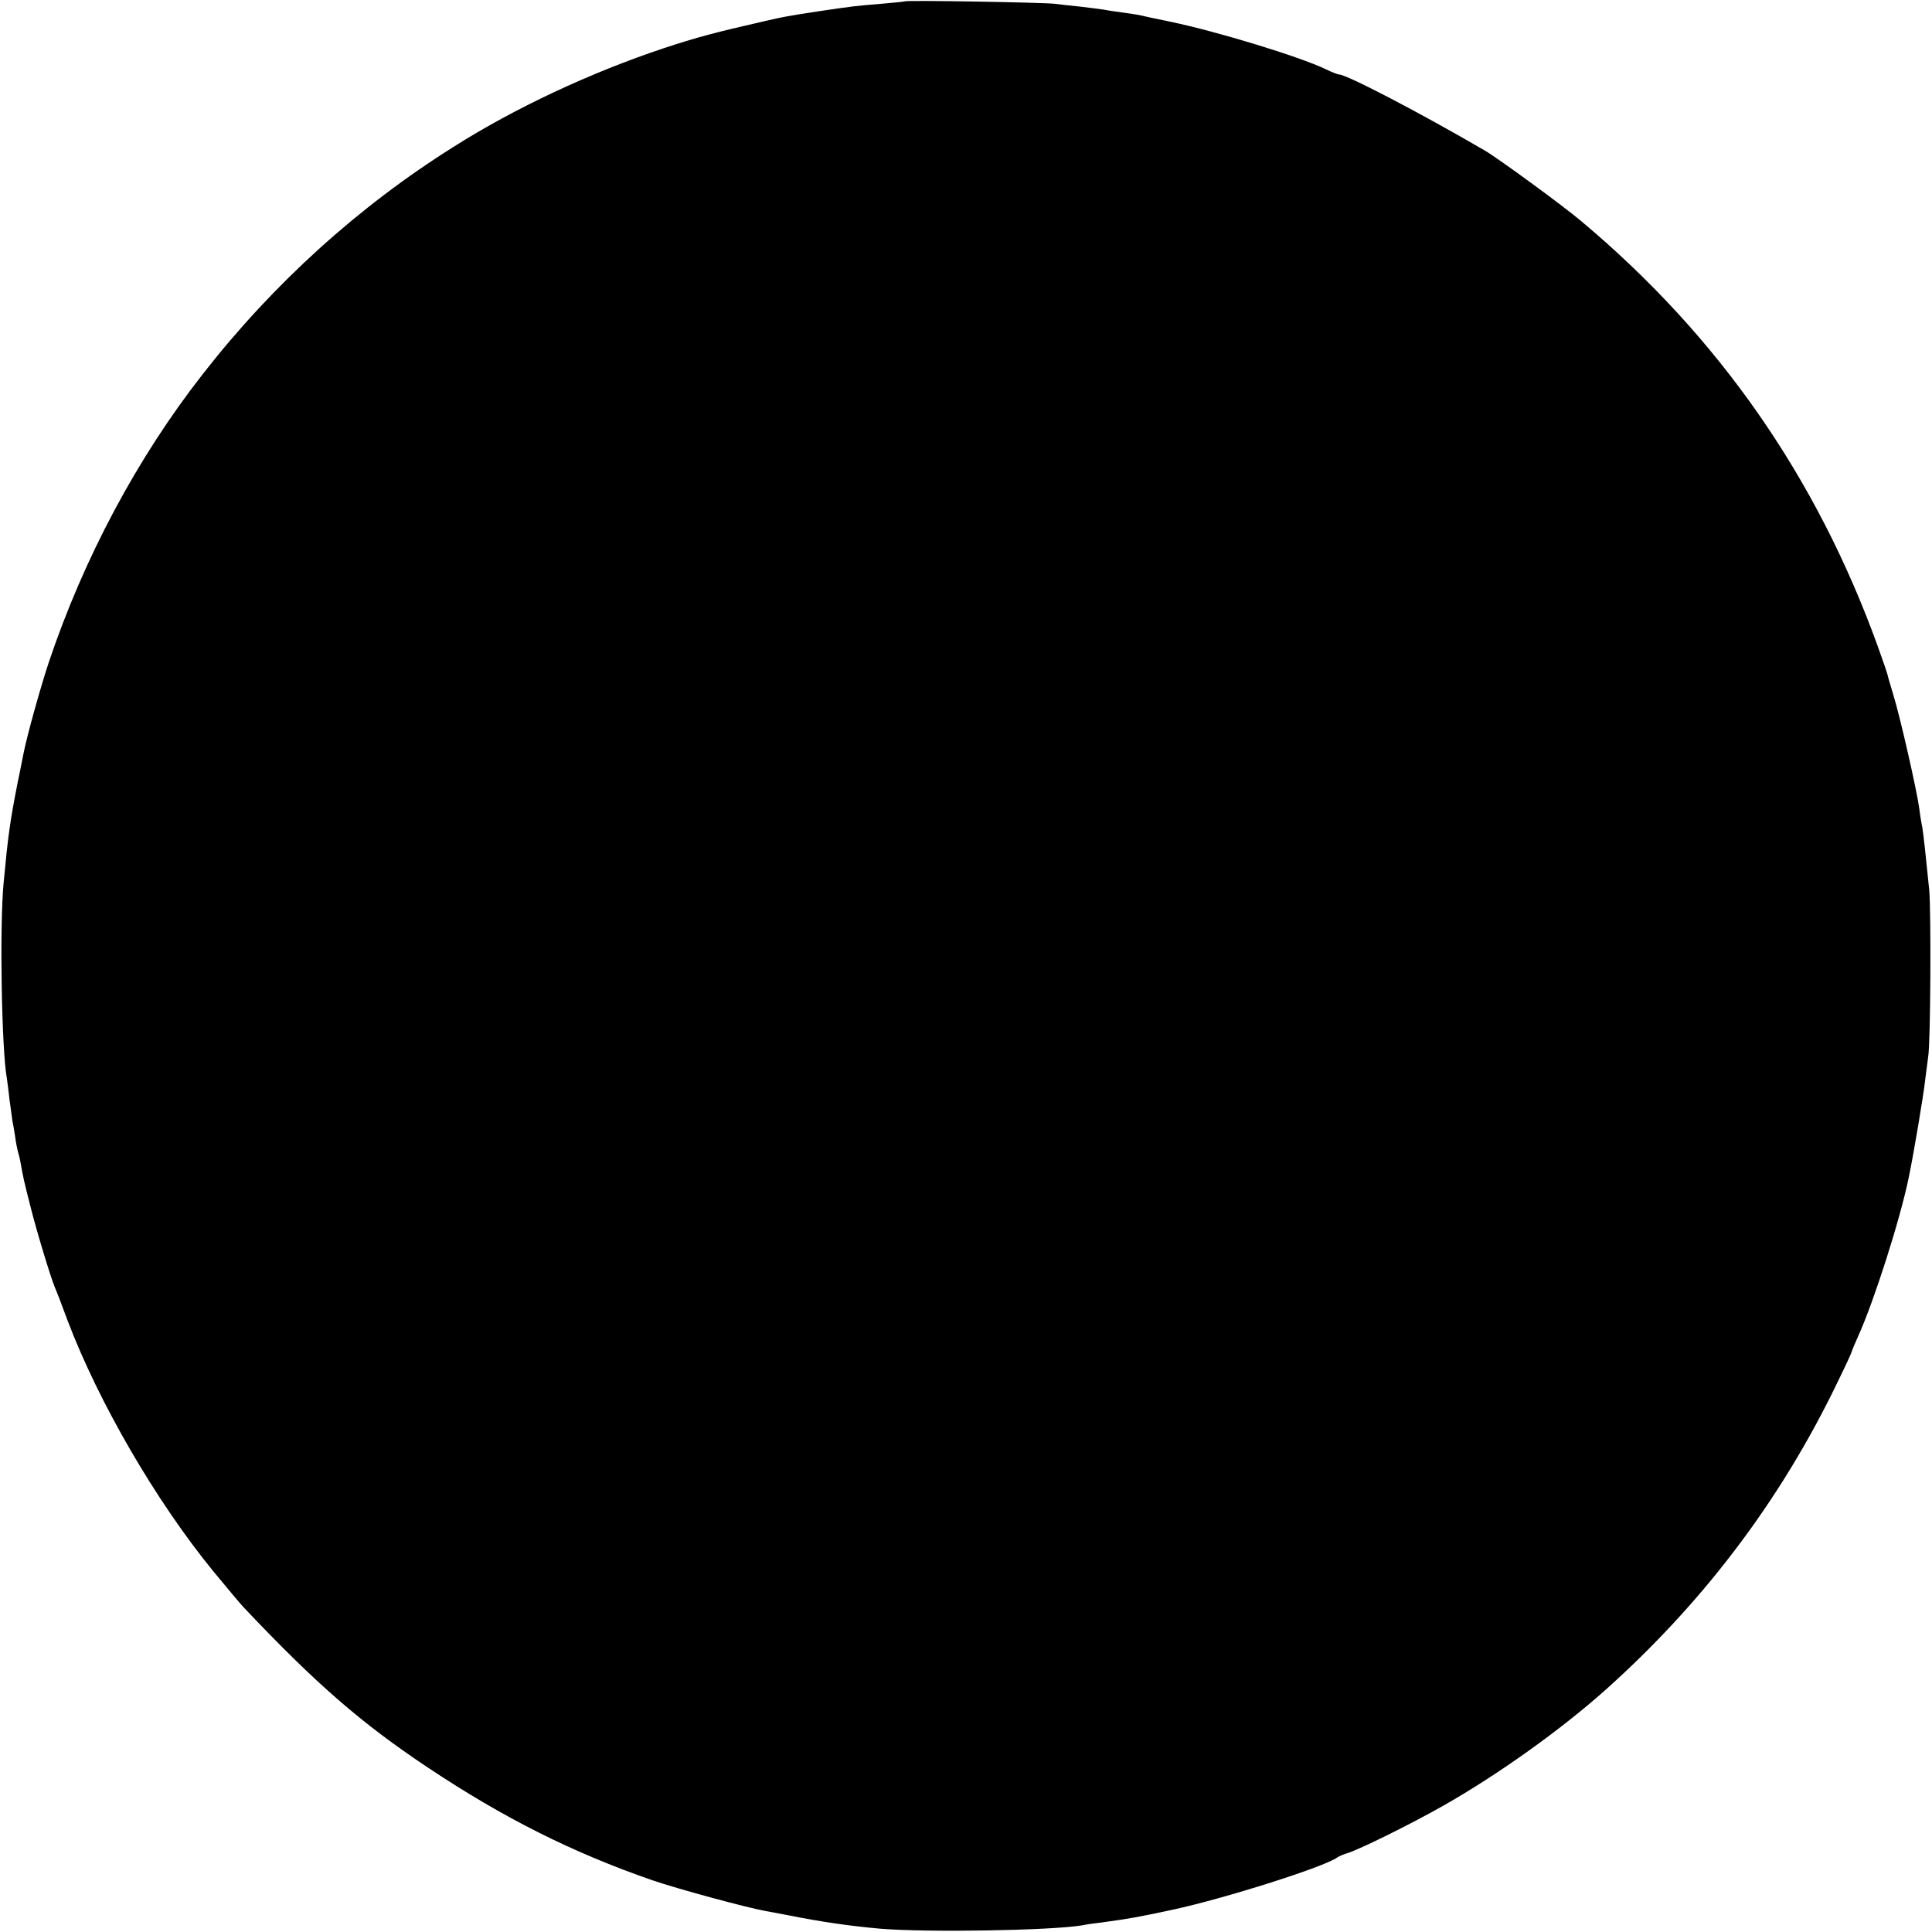
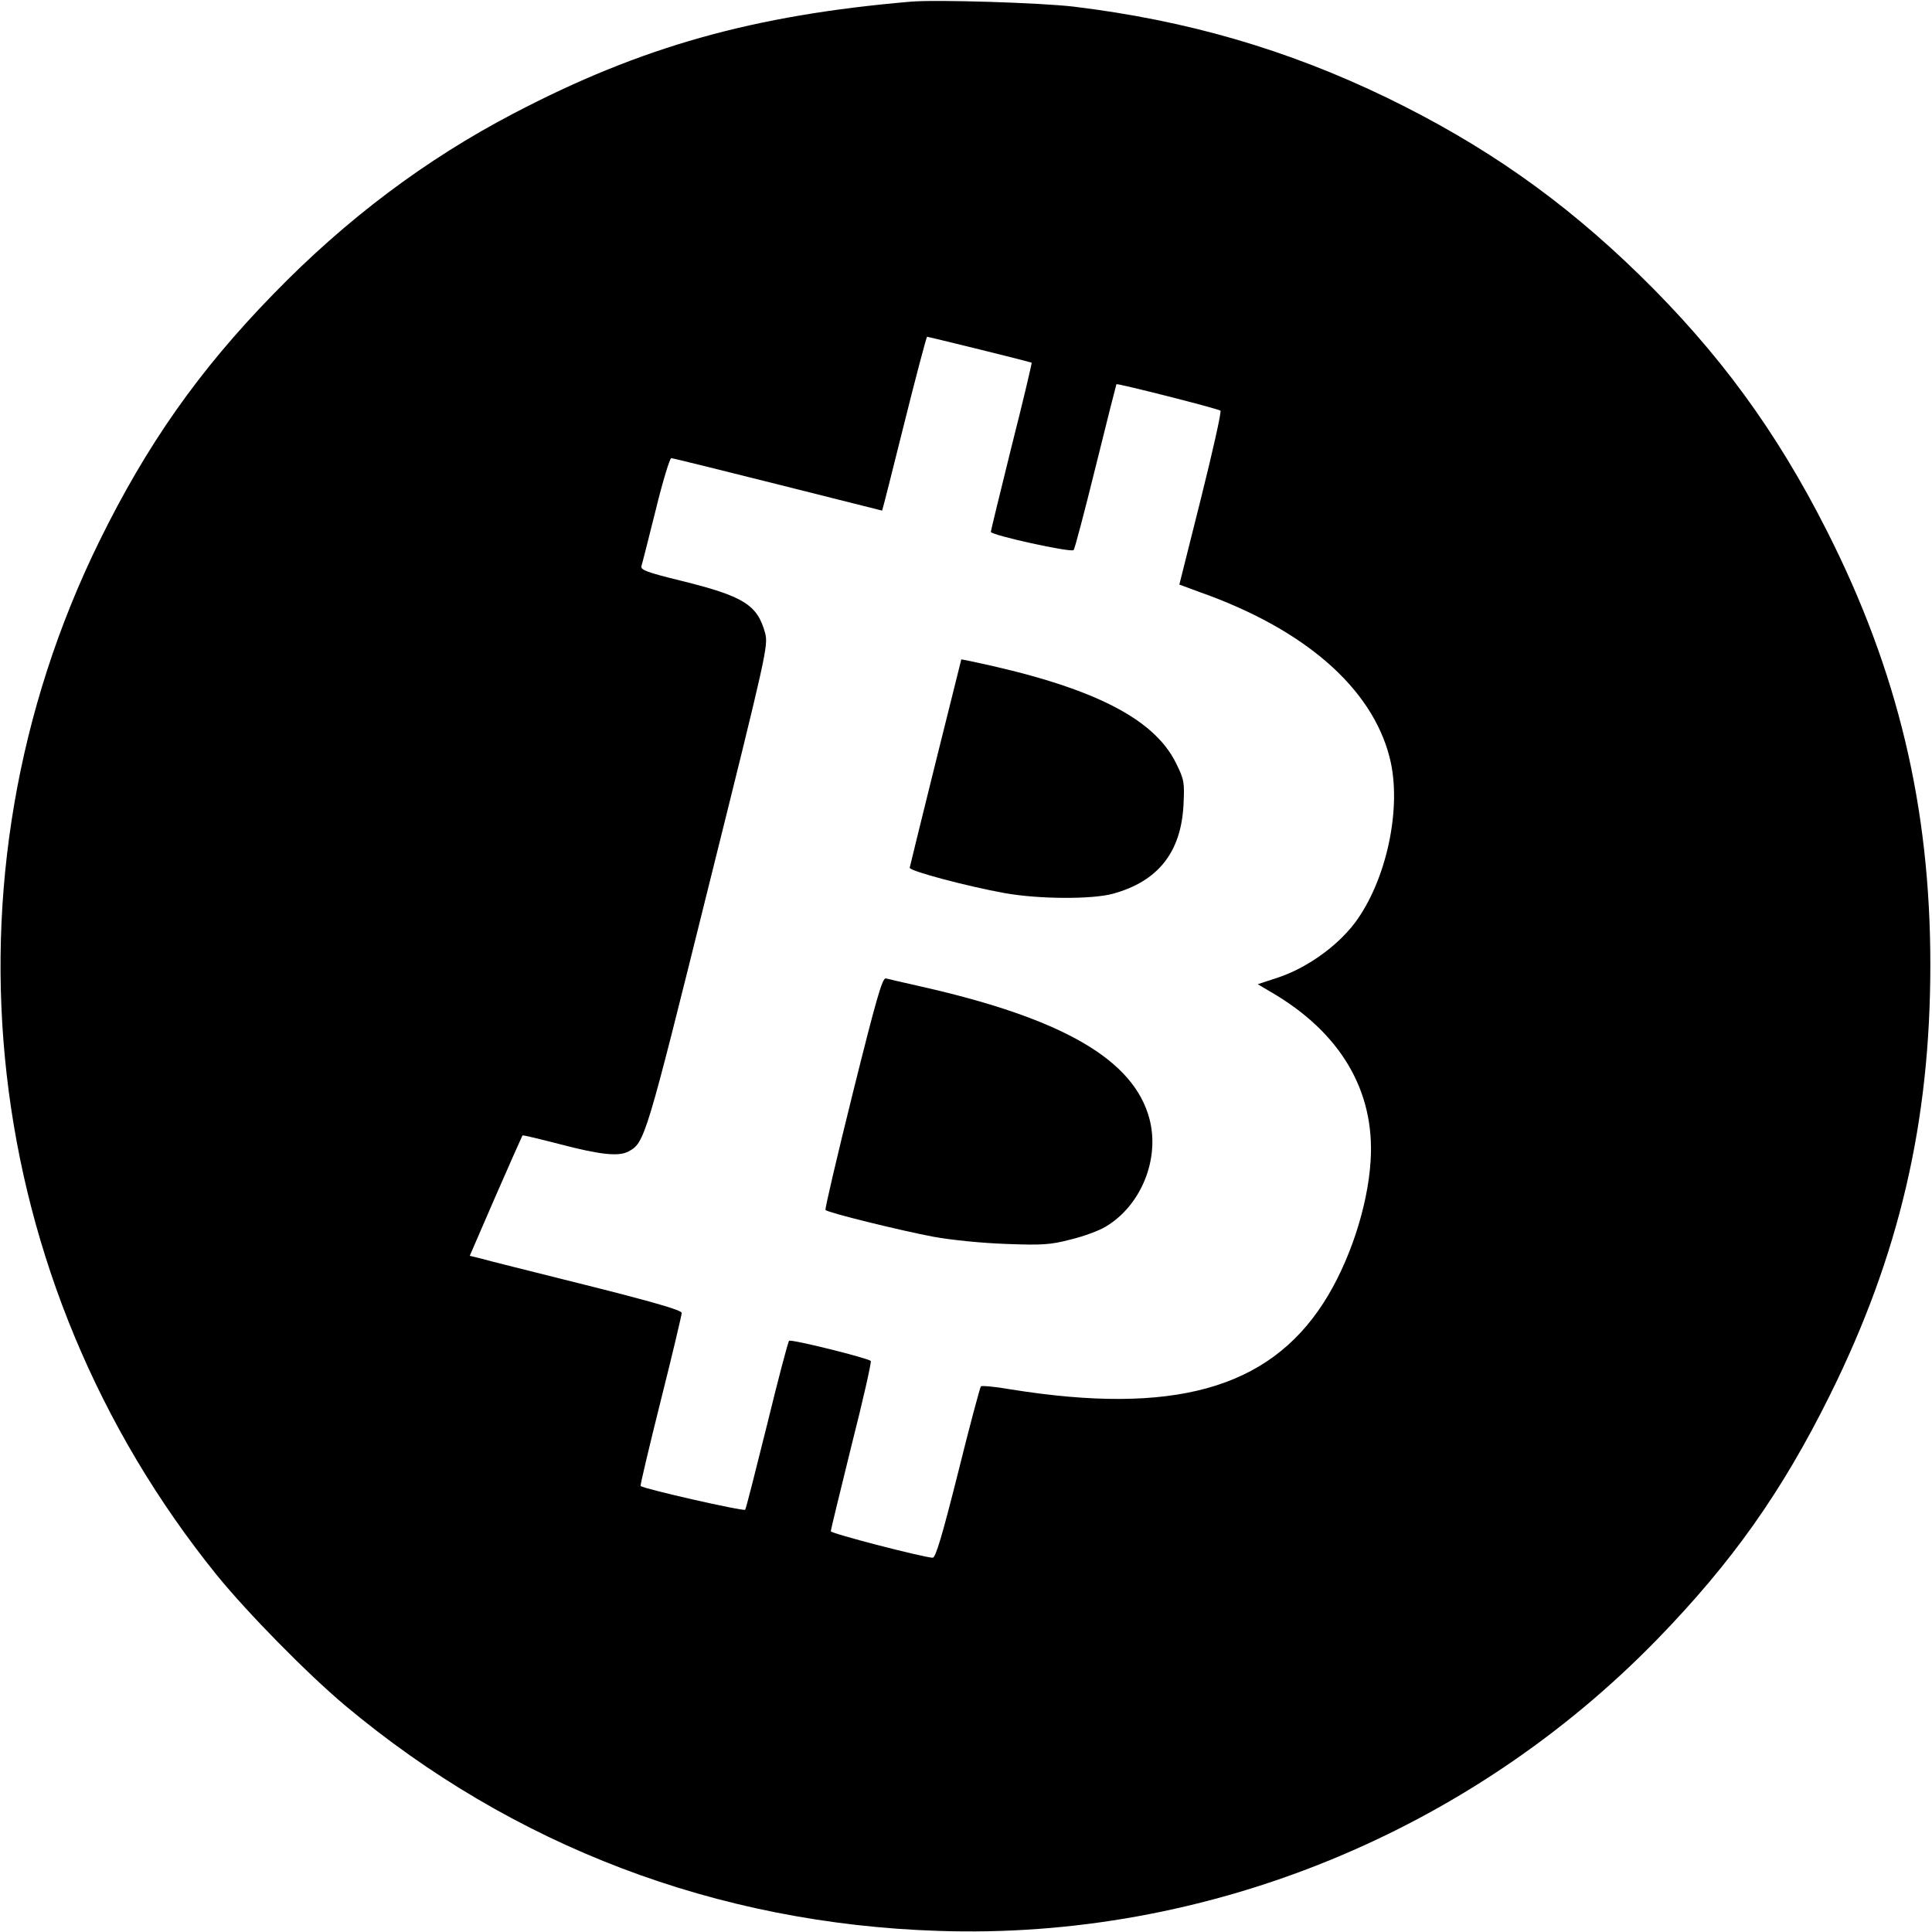
<svg xmlns="http://www.w3.org/2000/svg" version="1.0" width="700pt" height="700pt" viewBox="0 0 700 700" preserveAspectRatio="xMidYMid meet">
  <g transform="translate(0,700) scale(0.1,-0.1)" fill="#000000" stroke="none">
-     <path d="M3278 6995 c-2 -1 -41 -5 -88 -9 -87 -7 -105 -9 -225 -27 -116 -18 -123 -19 -192 -35 -184 -42 -248 -59 -369 -99 -264 -88 -538 -216 -759 -356 -346 -217 -655 -497 -910 -824 -238 -304 -432 -668 -559 -1047 -31 -94 -79 -267 -91 -329 -3 -13 -11 -58 -20 -99 -29 -147 -36 -199 -52 -370 -15 -160 -7 -607 12 -708 1 -9 6 -42 9 -73 4 -31 9 -67 11 -80 3 -13 7 -39 10 -58 2 -18 7 -41 9 -50 3 -9 8 -29 11 -46 8 -47 12 -65 35 -155 21 -85 73 -257 89 -295 5 -11 26 -65 46 -120 113 -297 319 -652 527 -907 51 -62 102 -123 113 -134 262 -277 425 -418 665 -578 273 -182 523 -308 815 -409 91 -31 337 -98 409 -111 16 -3 52 -10 80 -15 120 -24 223 -39 335 -49 168 -14 614 -7 731 12 14 3 48 8 75 11 101 14 124 18 255 46 186 40 549 155 595 189 6 4 21 11 35 15 44 13 232 106 350 173 199 113 427 276 589 421 170 152 328 322 464 501 146 191 274 401 380 623 26 53 47 99 47 102 0 2 11 28 24 57 57 127 151 421 182 573 17 81 54 301 59 350 4 33 9 71 11 85 9 47 11 525 4 605 -13 130 -21 202 -25 227 -3 13 -8 43 -11 68 -9 67 -70 335 -94 412 -11 37 -21 70 -21 73 0 2 -16 49 -35 102 -222 615 -578 1125 -1074 1541 -66 56 -304 230 -351 257 -235 137 -500 275 -527 275 -4 0 -26 8 -48 19 -96 46 -391 136 -562 172 -54 11 -106 22 -117 25 -11 2 -38 6 -60 9 -22 3 -51 7 -65 10 -13 2 -52 7 -86 11 -33 3 -74 8 -90 10 -32 5 -540 14 -546 9z" />
+     <path d="M3300 6994 c-571 -49 -977 -163 -1439 -405 -318 -166 -607 -383 -871 -655 -270 -277 -458 -545 -630 -895 -601 -1224 -436 -2679 424 -3744 111 -137 328 -358 466 -474 609 -510 1347 -791 2150 -817 968 -33 1921 354 2605 1057 270 278 451 533 625 884 252 508 364 990 364 1560 0 571 -118 1064 -374 1570 -184 364 -393 649 -681 930 -279 272 -562 470 -914 641 -362 175 -724 280 -1135 330 -120 14 -497 26 -590 18z m249 -1260 c102 -25 187 -47 189 -48 1 -2 -31 -139 -73 -304 -41 -166 -75 -305 -75 -309 0 -12 291 -76 300 -66 4 4 40 141 80 303 40 162 74 296 75 298 3 4 370 -89 377 -96 4 -4 -28 -147 -71 -319 l-78 -311 73 -27 c380 -134 625 -347 689 -600 46 -179 -11 -446 -127 -600 -65 -85 -173 -162 -278 -197 l-73 -24 49 -29 c251 -146 376 -358 360 -610 -10 -168 -78 -372 -171 -516 -201 -312 -547 -407 -1133 -313 -56 10 -105 14 -108 11 -3 -3 -41 -144 -83 -314 -57 -226 -81 -308 -92 -307 -41 3 -369 88 -369 96 0 4 34 144 75 310 42 165 73 303 70 307 -12 11 -290 80 -296 73 -4 -4 -40 -141 -80 -305 -41 -165 -76 -303 -79 -307 -4 -7 -366 75 -379 86 -2 2 31 141 73 309 42 167 76 311 76 318 0 10 -104 40 -347 101 -192 48 -364 91 -384 97 l-37 9 94 217 c52 119 96 218 97 219 2 2 63 -13 137 -32 145 -38 212 -45 247 -26 59 32 62 41 289 955 213 855 218 878 206 924 -28 102 -78 133 -305 189 -122 30 -147 39 -143 53 3 9 26 100 52 204 25 103 51 187 56 187 6 0 179 -43 386 -95 207 -52 377 -95 378 -95 1 0 37 142 80 315 43 173 81 315 83 315 2 0 88 -21 190 -46z" />
+     <path d="M3390 4238 c-51 -205 -93 -377 -94 -382 -1 -12 211 -68 345 -92 123 -22 316 -23 392 -2 163 45 246 150 255 321 4 83 3 91 -27 152 -82 166 -311 279 -747 370 l-31 6 -93 -373z" />
+     <path d="M3090 3040 c-57 -230 -102 -421 -99 -424 9 -10 274 -75 391 -97 66 -12 176 -23 263 -26 132 -5 161 -3 234 16 46 11 103 32 126 46 128 75 198 244 160 390 -56 215 -313 364 -825 480 -63 14 -122 28 -130 30 -13 4 -35 -74 -120 -415z" />
  </g>
</svg>
